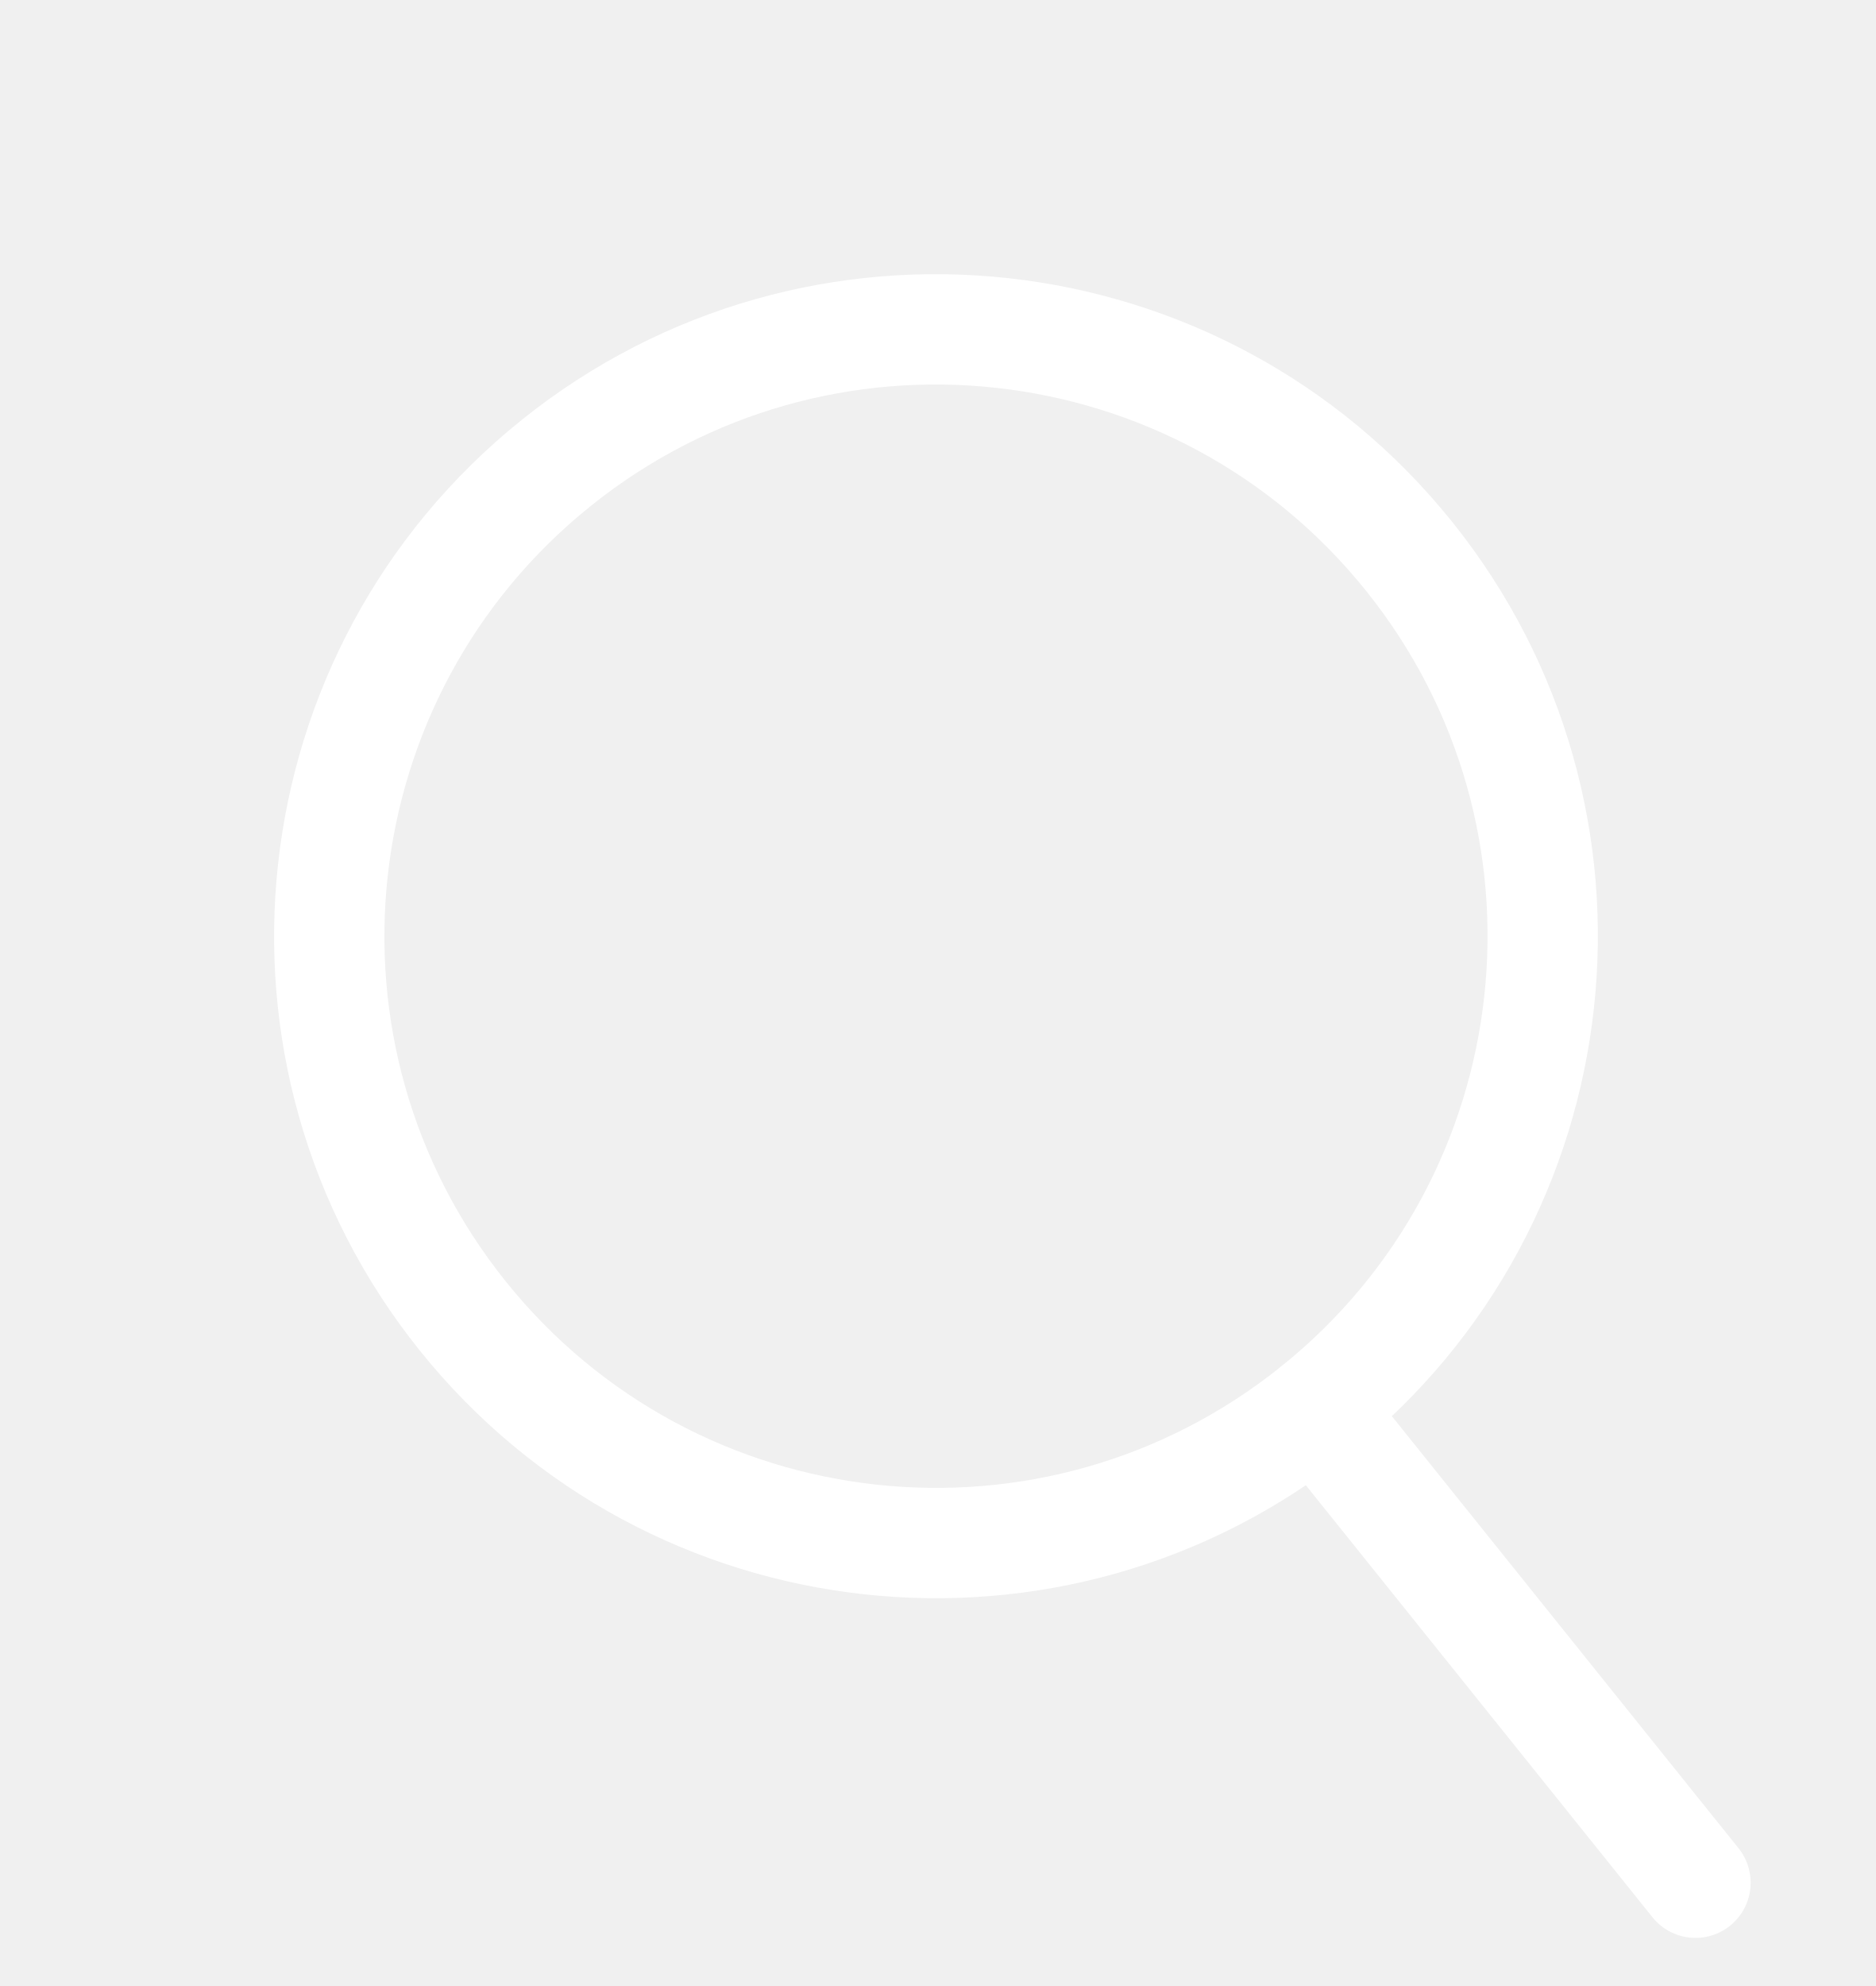
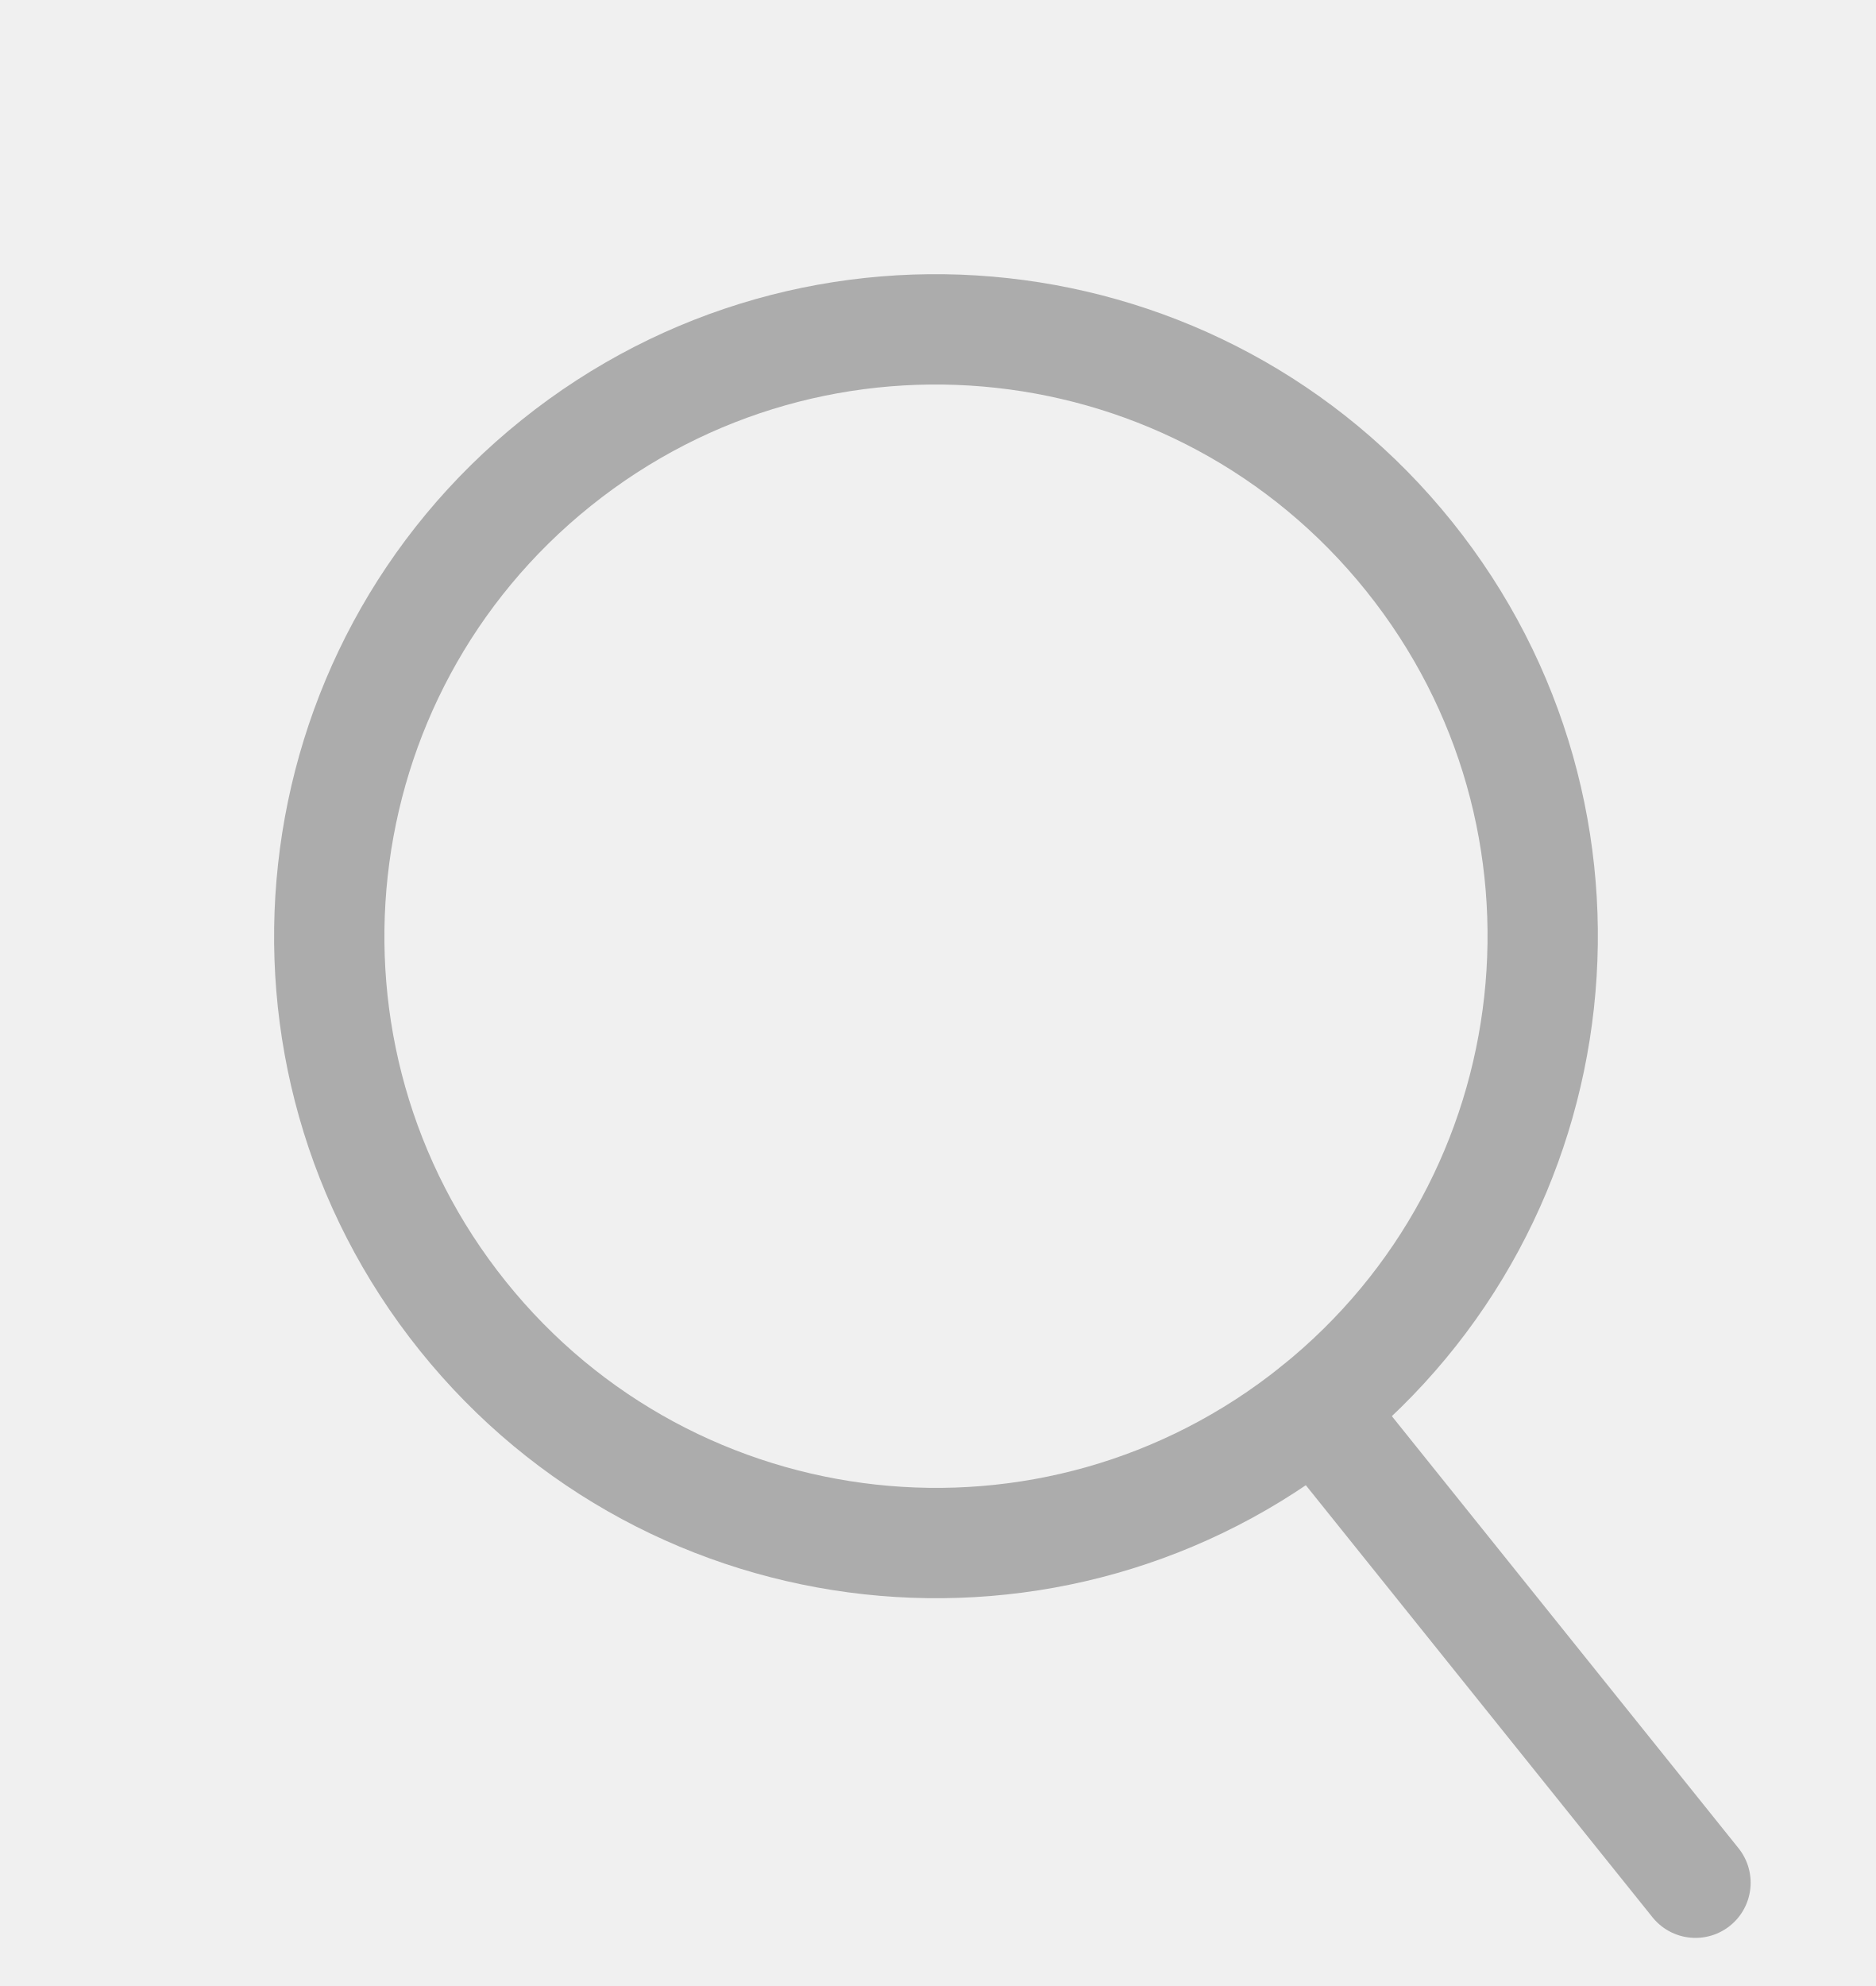
<svg xmlns="http://www.w3.org/2000/svg" width="17" height="18" viewBox="0 0 17 18" fill="none">
-   <path d="M11.928 12.775L15.37 17.064" stroke="white" stroke-linecap="round" />
-   <circle cx="8.485" cy="8.485" r="5.5" transform="rotate(-38.7469 8.48533 8.48526)" stroke="white" />
+   <path d="M11.928 12.775L15.37 17.064" stroke="#acacac" stroke-linecap="round" />
+   <circle cx="8.485" cy="8.485" r="5.5" transform="rotate(-38.7469 8.48533 8.48526)" stroke="#acacac" />
</svg>
